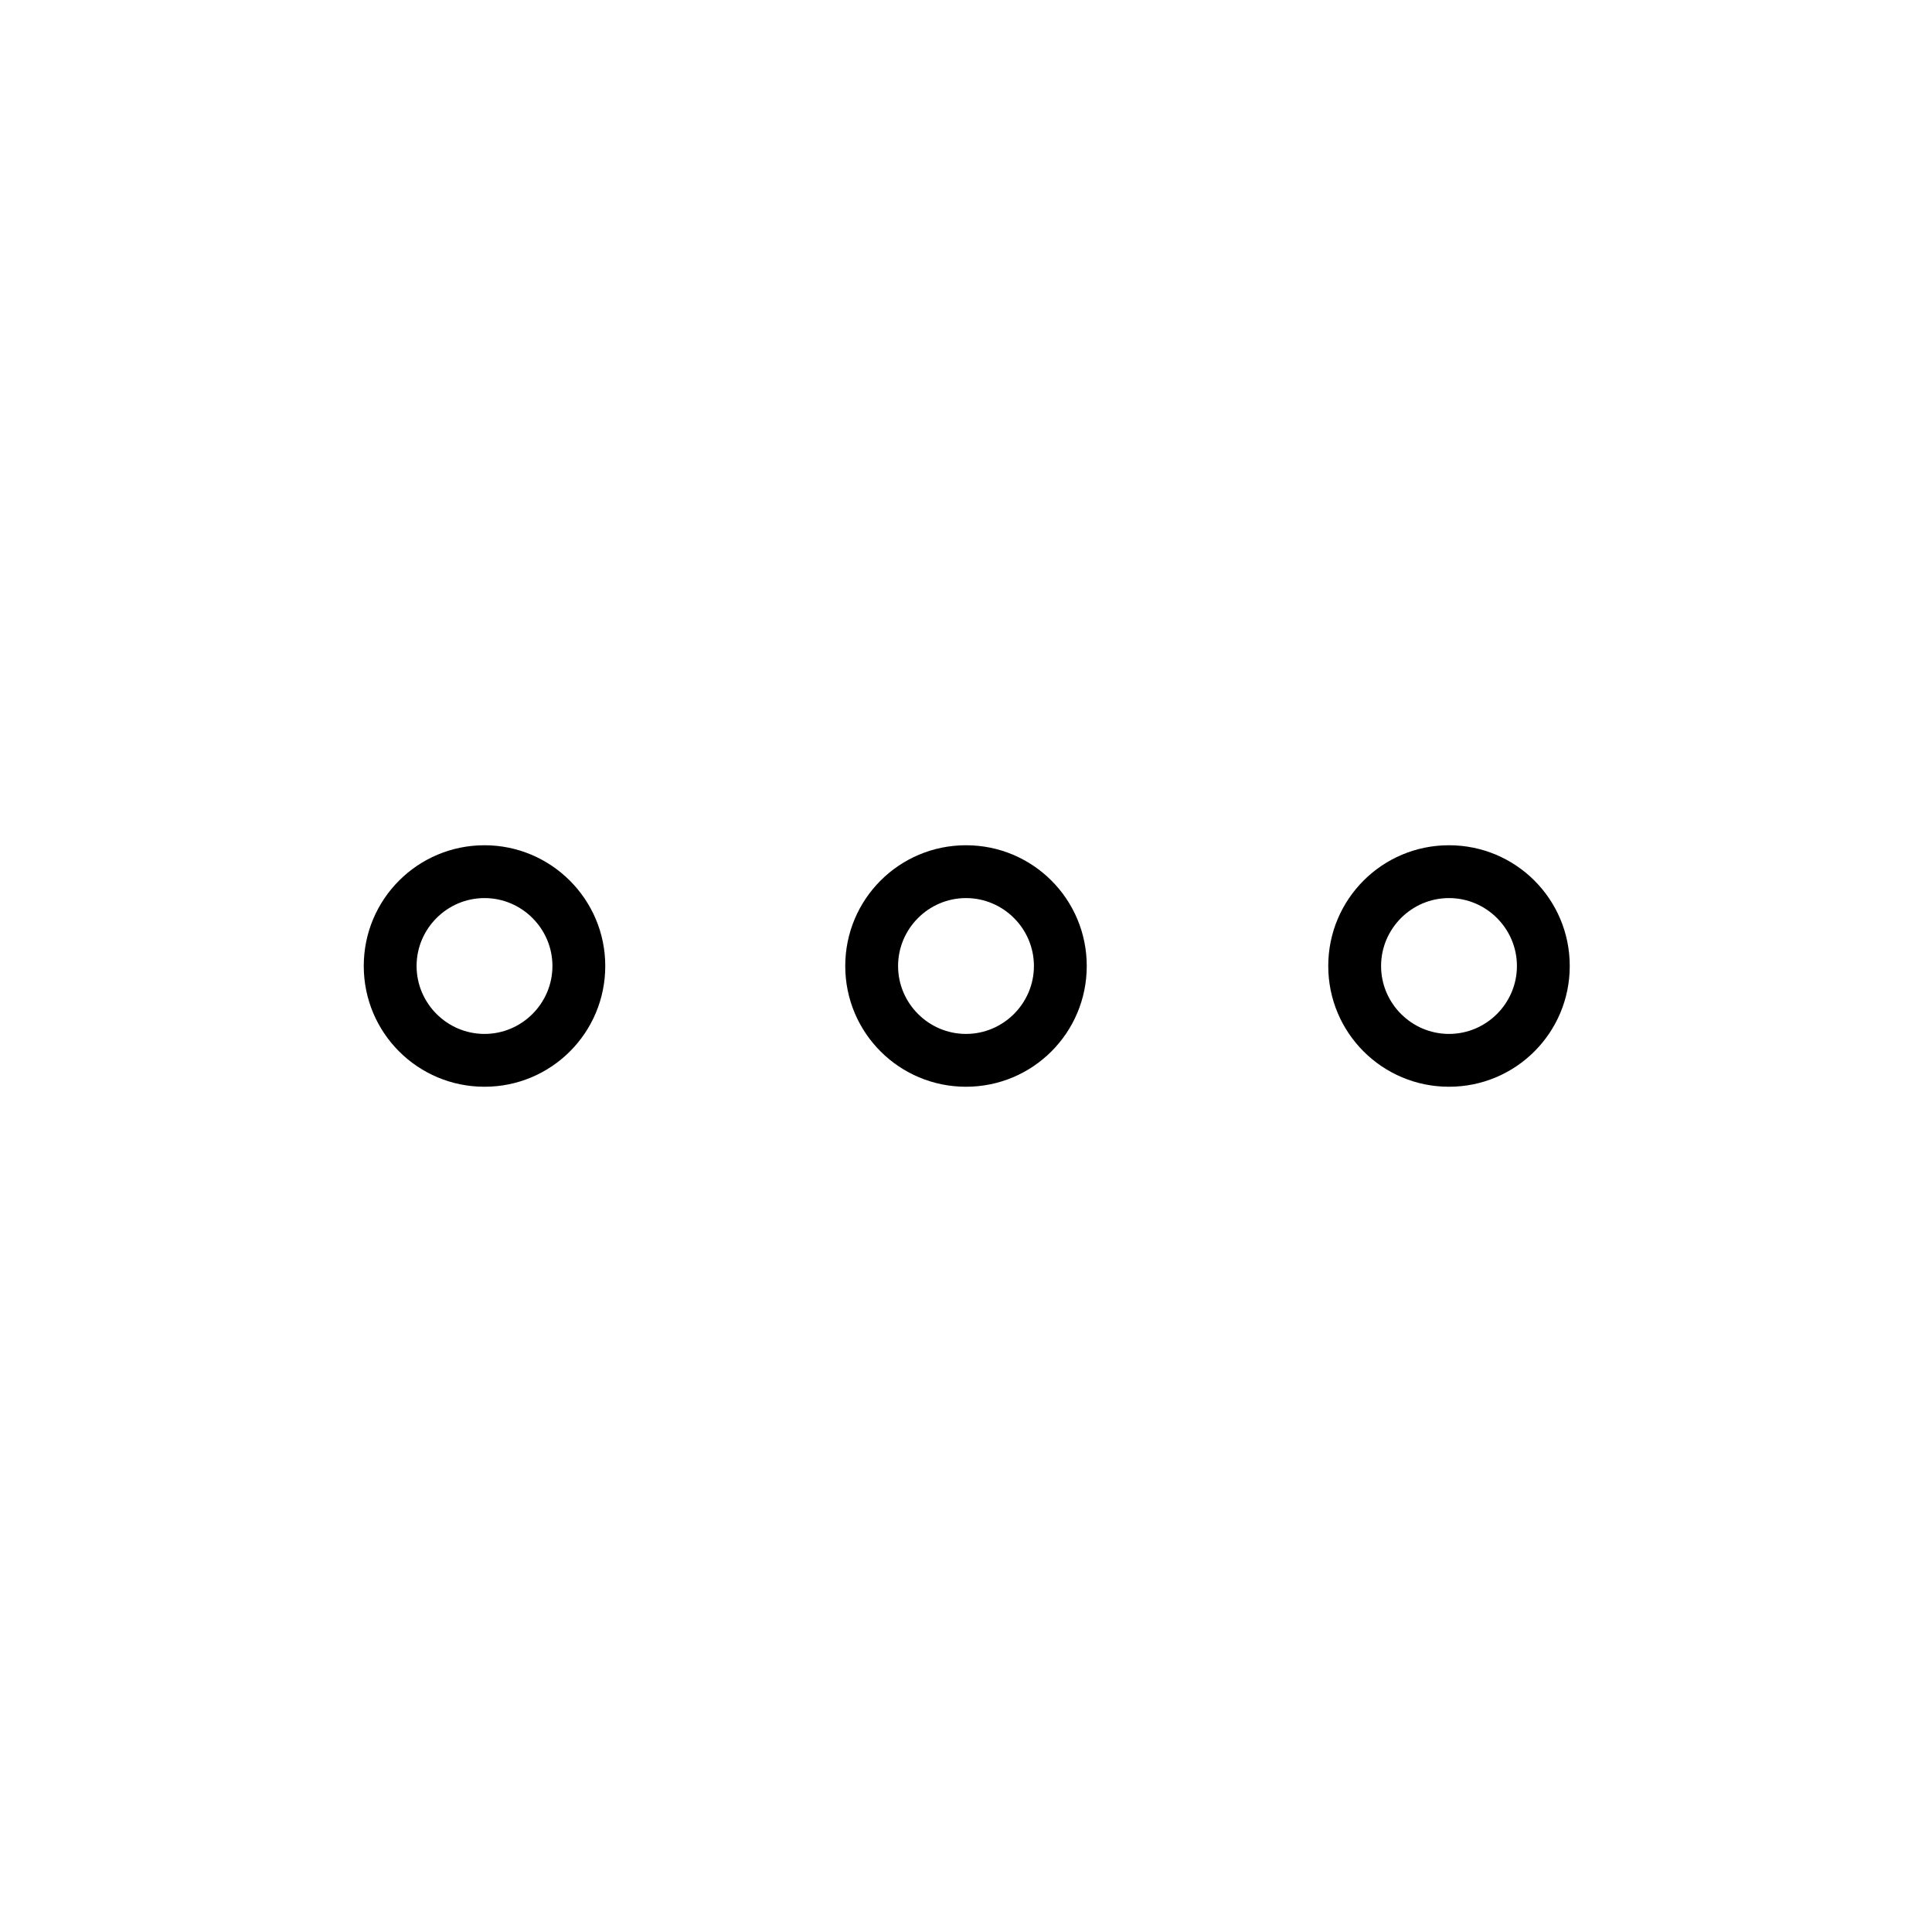
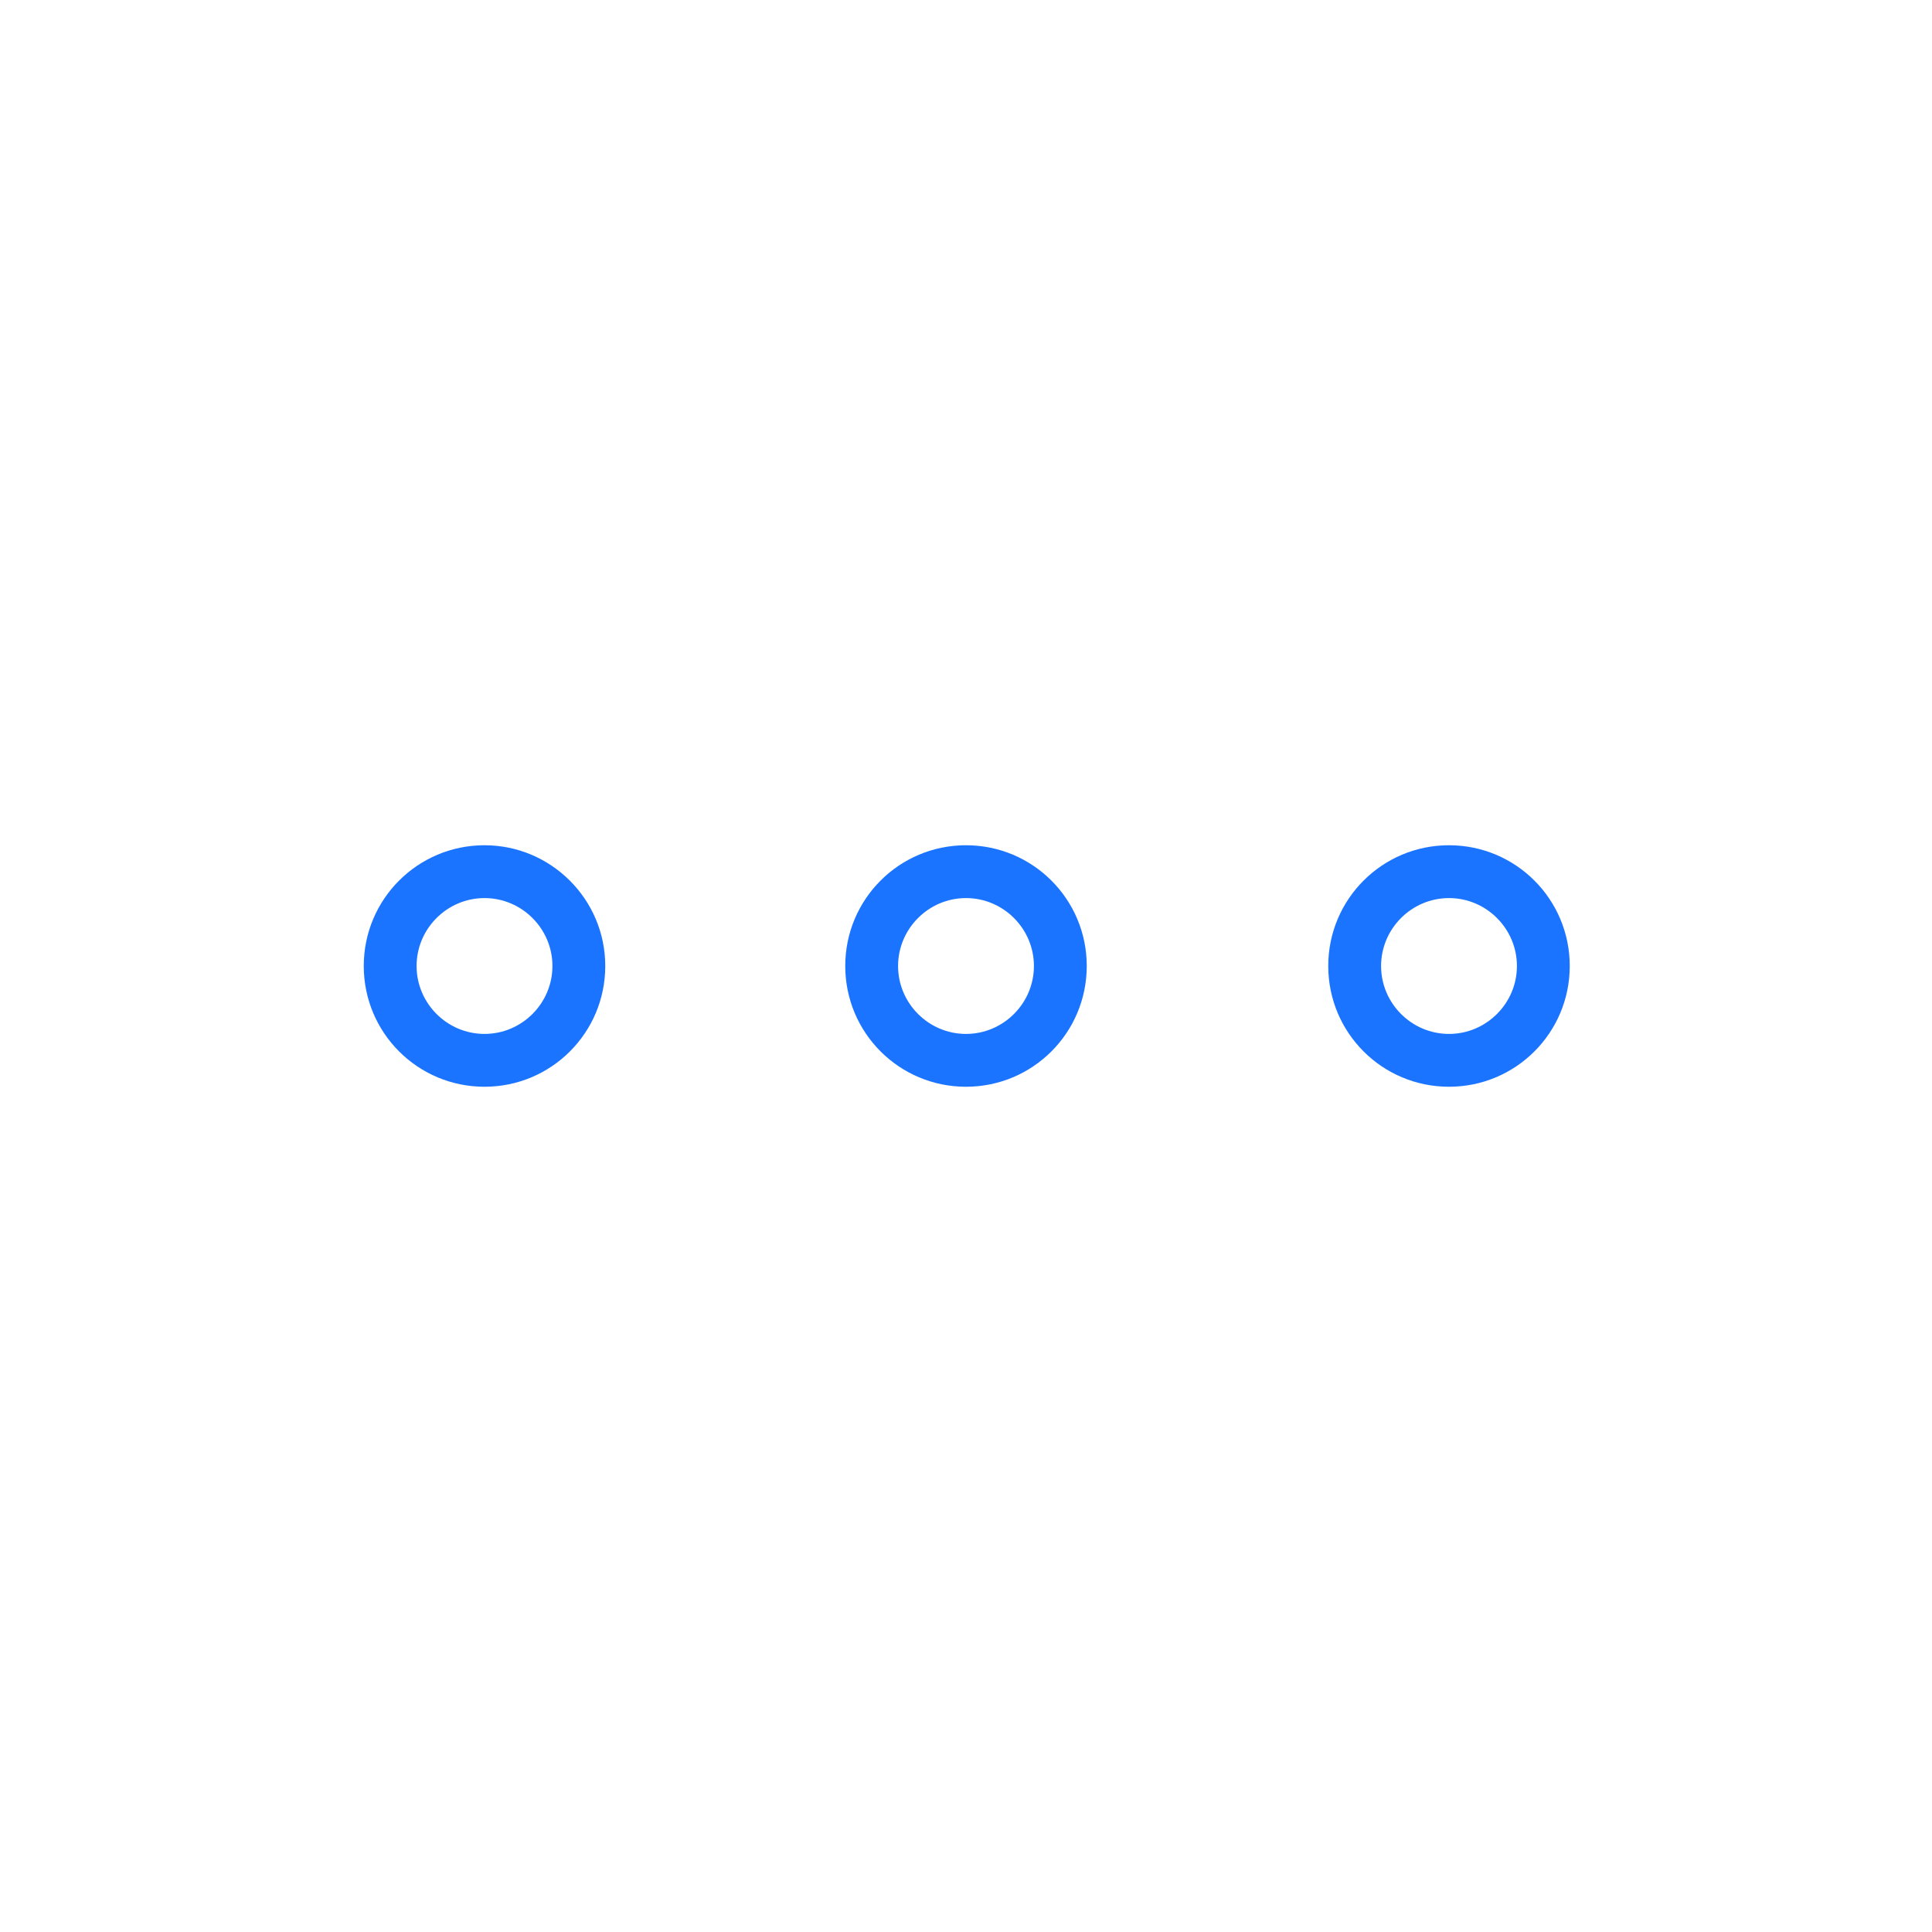
<svg xmlns="http://www.w3.org/2000/svg" version="1.1" id="Layer_1" x="0px" y="0px" width="512px" height="512px" viewBox="0 0 512 512" style="enable-background:new 0 0 512 512;" xml:space="preserve">
-   <g>
+   <g fill="#1b74ff" fill-opacity="1">
    <path d="M256,238c9.9,0,18,8.1,18,18s-8.1,18-18,18s-18-8.1-18-18S246.1,238,256,238 M256,224c-17.7,0-32,14.3-32,32s14.3,32,32,32   c17.7,0,32-14.3,32-32S273.7,224,256,224L256,224z" />
    <path d="M128.4,238c9.9,0,18,8.1,18,18s-8.1,18-18,18c-9.9,0-18-8.1-18-18S118.5,238,128.4,238 M128.4,224c-17.7,0-32,14.3-32,32   s14.3,32,32,32c17.7,0,32-14.3,32-32S146,224,128.4,224L128.4,224z" />
    <path d="M384,238c9.9,0,18,8.1,18,18s-8.1,18-18,18s-18-8.1-18-18S374.1,238,384,238 M384,224c-17.7,0-32,14.3-32,32s14.3,32,32,32   s32-14.3,32-32S401.7,224,384,224L384,224z" />
  </g>
</svg>
